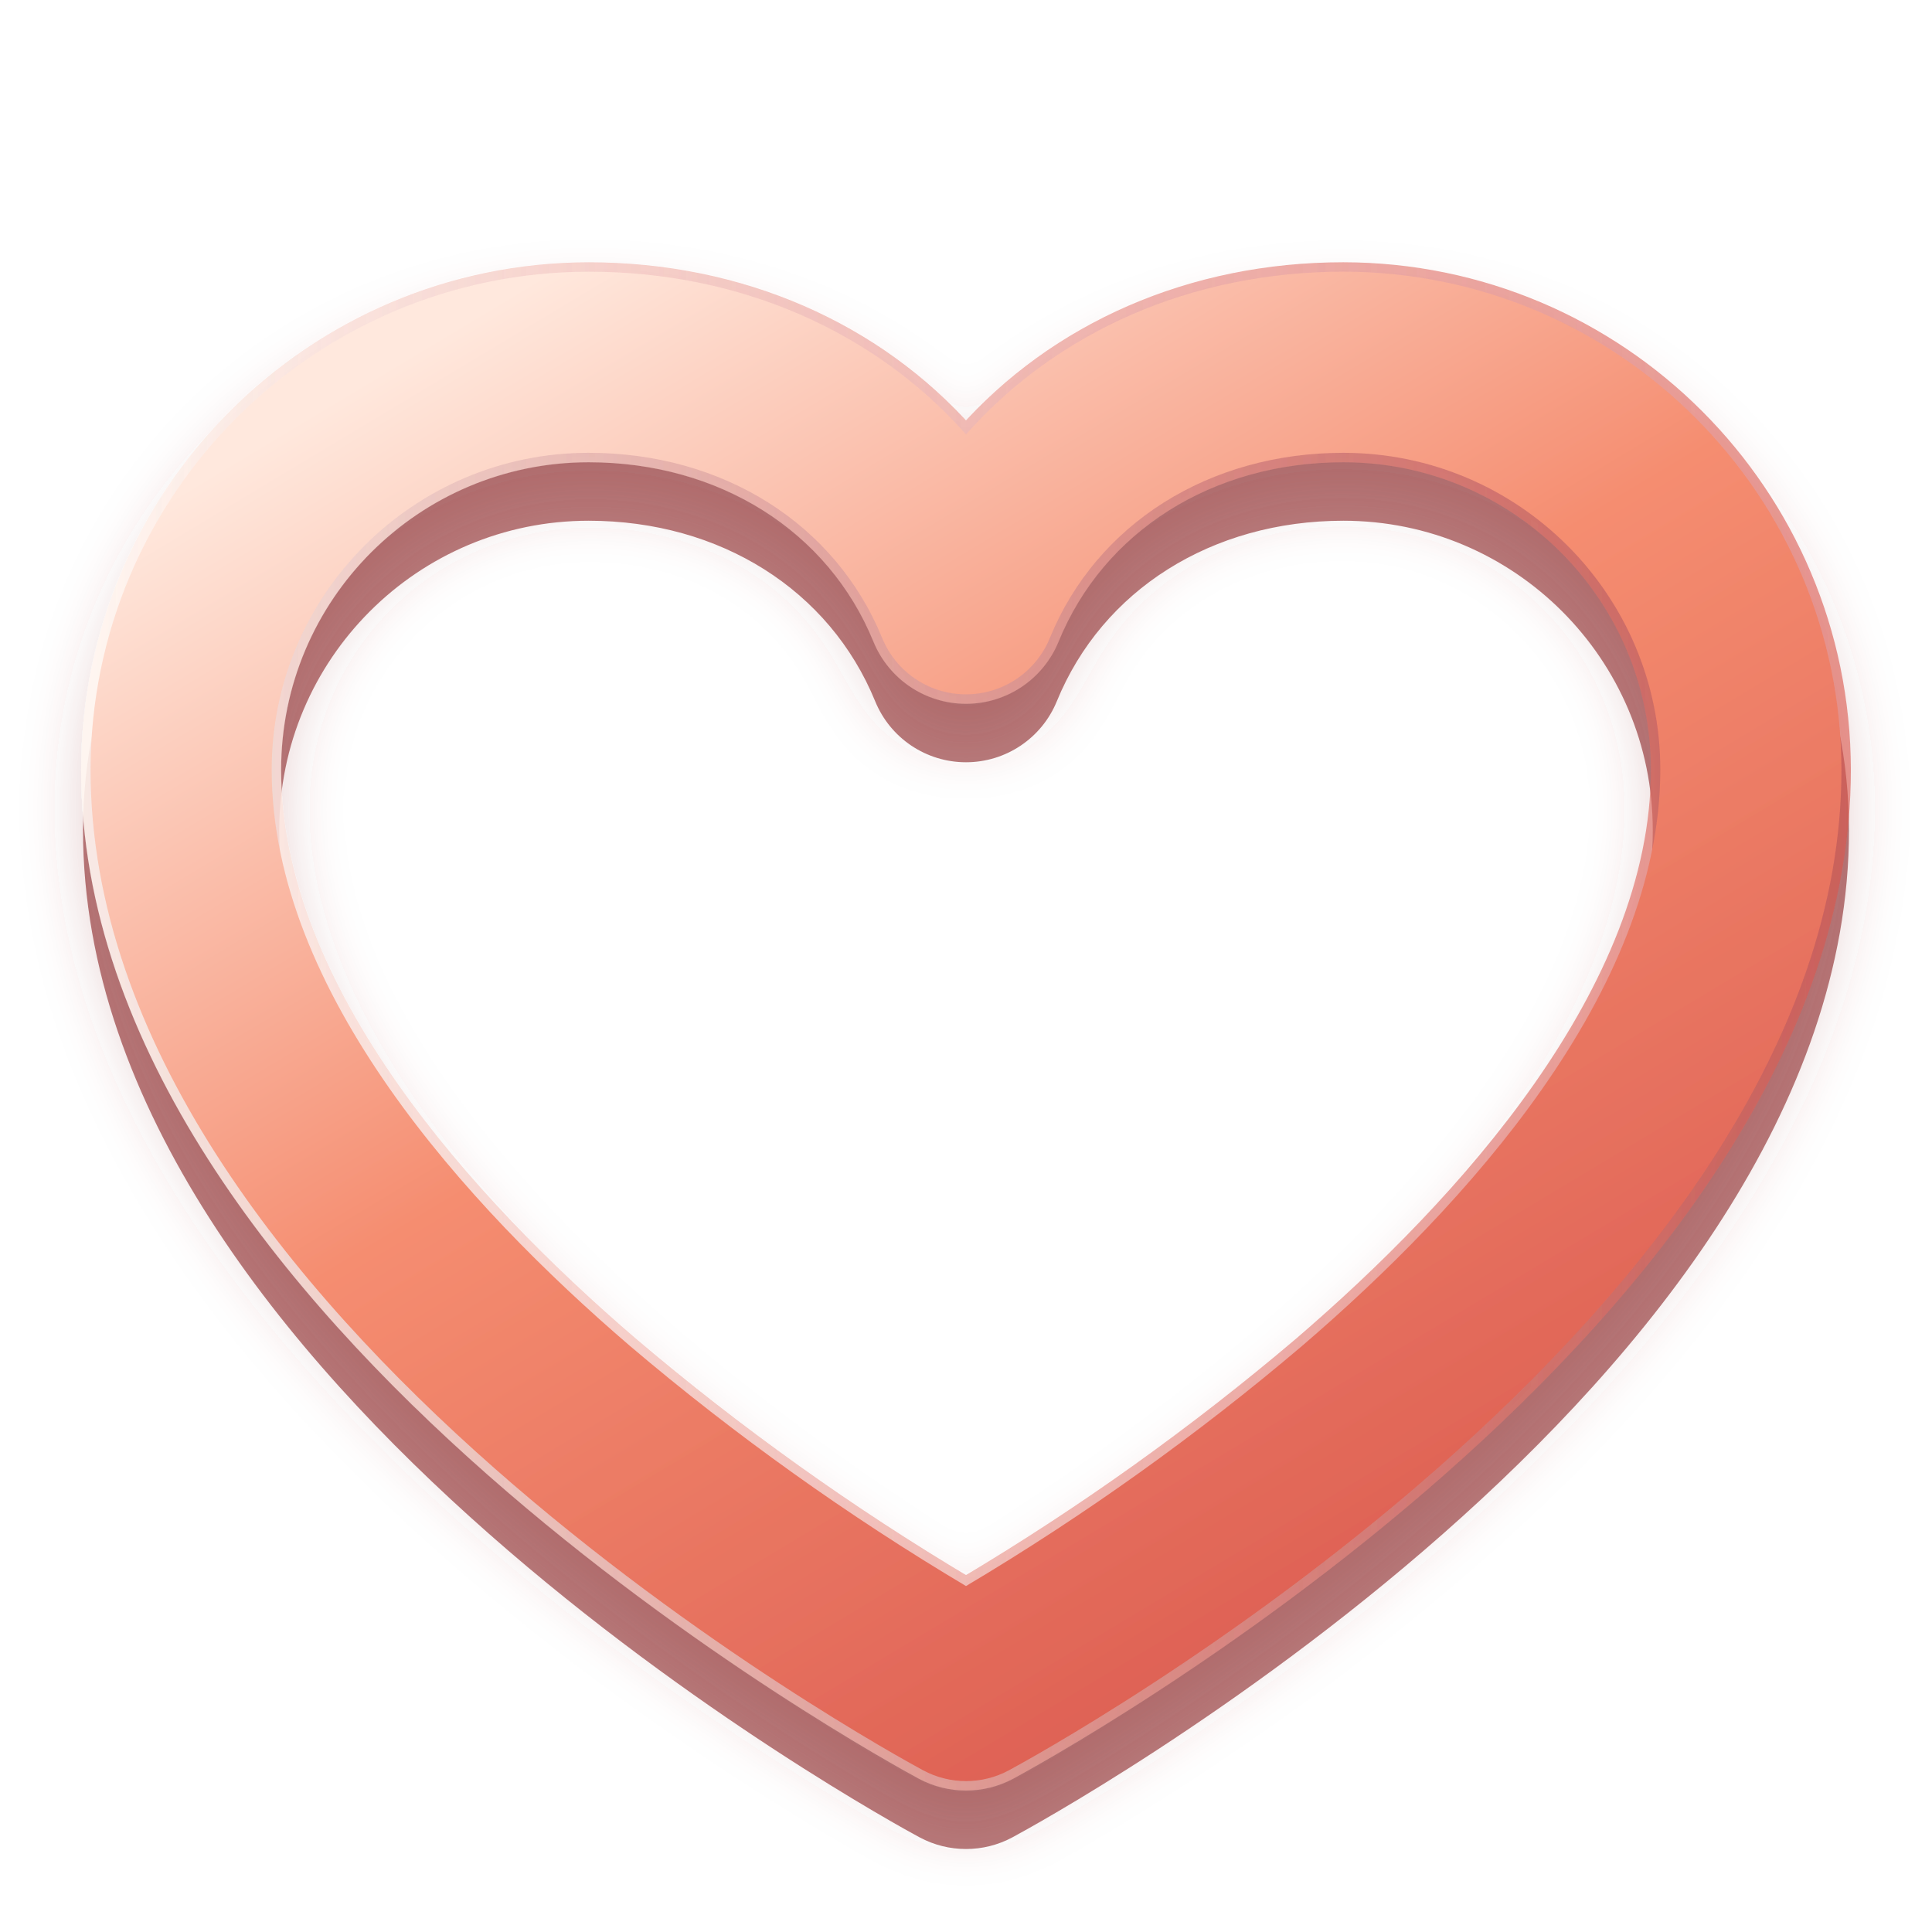
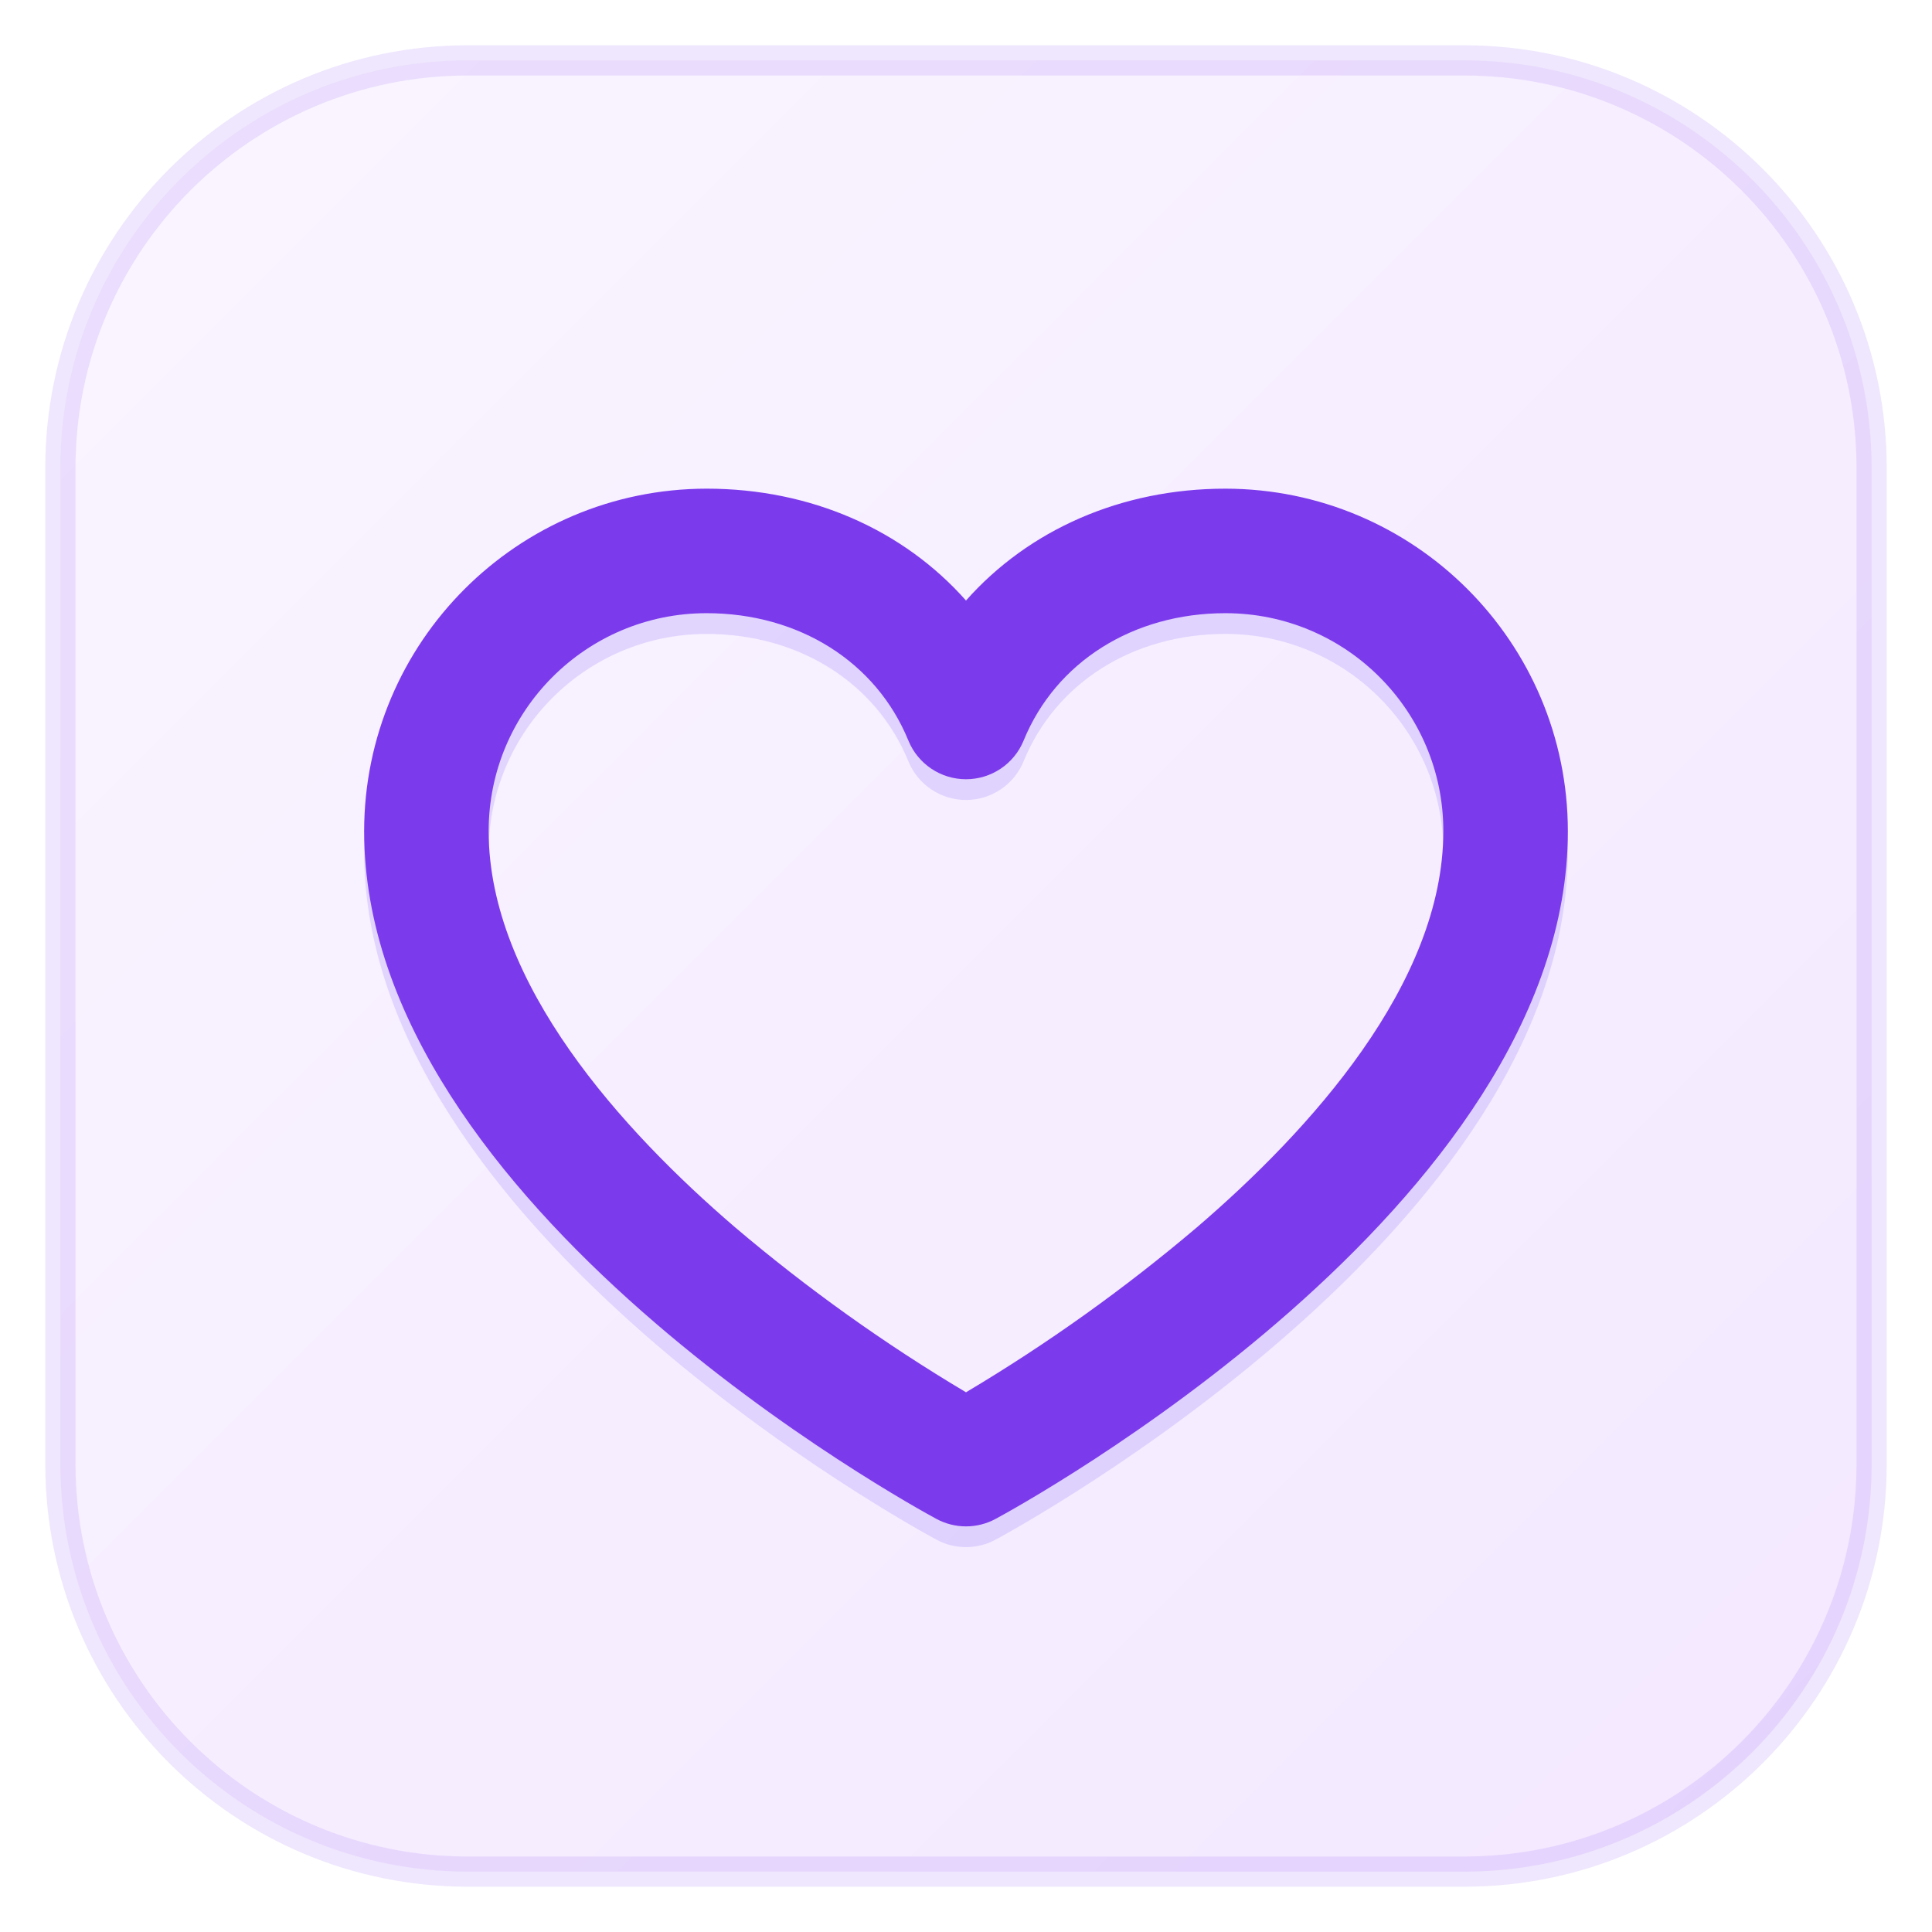
- <svg xmlns="http://www.w3.org/2000/svg" width="256" height="256" viewBox="0 0 256 256">
+ <svg xmlns="http://www.w3.org/2000/svg" viewBox="0 0 256 256" width="256" height="256">
  <defs>
-     <linearGradient id="body" x1="18%" y1="5%" x2="82%" y2="96%">
-       <stop offset="0" stop-color="#FFE8DD" />
-       <stop offset=".43" stop-color="#F58D70" />
-       <stop offset="1" stop-color="#D9574E" />
+     <linearGradient id="bg-heart" x1="0%" y1="0%" x2="100%" y2="100%">
+       <stop offset="0%" stop-color="#faf5ff" />
+       <stop offset="100%" stop-color="#f3e8ff" />
    </linearGradient>
-     <linearGradient id="rim">
-       <stop stop-color="#FFF5EF" stop-opacity=".9" />
-       <stop offset="1" stop-color="#D9574E" stop-opacity=".6" />
-     </linearGradient>
-     <filter id="lift" x="-30%" y="-30%" width="170%" height="180%">
-       <feDropShadow dx="0" dy="5" stdDeviation="4" flood-color="#963B3C" flood-opacity=".24" />
-     </filter>
  </defs>
-   <g transform="translate(0 8)" fill="#963B3C" stroke="#963B3C" stroke-width="2" stroke-linejoin="round" stroke-linecap="round" opacity=".68">
-     <path data-icon-shape="true" d="M178,36c-20.09,0-37.92,7.93-50,21.56C115.92,43.93,98.09,36,78,36a66.08,66.08,0,0,0-66,66c0,72.34,105.81,130.14,110.31,132.57a12,12,0,0,0,11.38,0C138.19,232.14,244,174.34,244,102A66.08,66.08,0,0,0,178,36Zm-5.49,142.36A328.69,328.69,0,0,1,128,210.16a328.69,328.69,0,0,1-44.51-31.8C61.82,159.77,36,131.42,36,102A42,42,0,0,1,78,60c17.8,0,32.7,9.4,38.89,24.54a12,12,0,0,0,22.22,0C145.3,69.4,160.2,60,178,60a42,42,0,0,1,42,42C220,131.42,194.18,159.77,172.51,178.36Z" />
-   </g>
-   <g fill="url(#body)" stroke="url(#rim)" stroke-width="2.5" stroke-linejoin="round" stroke-linecap="round" paint-order="stroke fill" filter="url(#lift)">
-     <path data-icon-shape="true" d="M178,36c-20.09,0-37.92,7.93-50,21.56C115.92,43.93,98.09,36,78,36a66.08,66.08,0,0,0-66,66c0,72.34,105.81,130.14,110.31,132.57a12,12,0,0,0,11.38,0C138.19,232.14,244,174.34,244,102A66.08,66.08,0,0,0,178,36Zm-5.49,142.36A328.69,328.69,0,0,1,128,210.16a328.69,328.69,0,0,1-44.51-31.8C61.82,159.77,36,131.42,36,102A42,42,0,0,1,78,60c17.8,0,32.7,9.4,38.89,24.54a12,12,0,0,0,22.22,0C145.3,69.4,160.2,60,178,60a42,42,0,0,1,42,42C220,131.42,194.18,159.77,172.51,178.36Z" />
+   <rect x="8" y="8" width="240" height="240" rx="54" fill="url(#bg-heart)" stroke="#7c3aed" stroke-width="4" stroke-opacity="0.12" />
+   <g transform="translate(40, 40) scale(0.6875)">
+     <path d="M178,36c-20.09,0-37.92,7.93-50,21.56C115.92,43.93,98.09,36,78,36a66.08,66.08,0,0,0-66,66c0,72.34,105.81,130.14,110.31,132.57a12,12,0,0,0,11.38,0C138.19,232.14,244,174.34,244,102A66.08,66.08,0,0,0,178,36Zm-5.49,142.36A328.69,328.69,0,0,1,128,210.16a328.69,328.69,0,0,1-44.51-31.8C61.82,159.77,36,131.42,36,102A42,42,0,0,1,78,60c17.8,0,32.7,9.4,38.89,24.54a12,12,0,0,0,22.22,0C145.3,69.4,160.2,60,178,60a42,42,0,0,1,42,42C220,131.42,194.18,159.77,172.51,178.36Z" fill="#a78bfa" fill-opacity="0.28" transform="translate(0, 4)" />
+     <path data-icon-shape="true" d="M178,36c-20.09,0-37.92,7.93-50,21.56C115.92,43.93,98.09,36,78,36a66.08,66.08,0,0,0-66,66c0,72.34,105.81,130.14,110.31,132.57a12,12,0,0,0,11.38,0C138.19,232.14,244,174.34,244,102A66.08,66.08,0,0,0,178,36Zm-5.49,142.36A328.69,328.69,0,0,1,128,210.16a328.69,328.69,0,0,1-44.51-31.8C61.82,159.77,36,131.42,36,102A42,42,0,0,1,78,60c17.8,0,32.7,9.4,38.89,24.54a12,12,0,0,0,22.22,0C145.3,69.4,160.2,60,178,60a42,42,0,0,1,42,42C220,131.42,194.18,159.77,172.51,178.36Z" fill="#7c3aed" />
  </g>
</svg>
